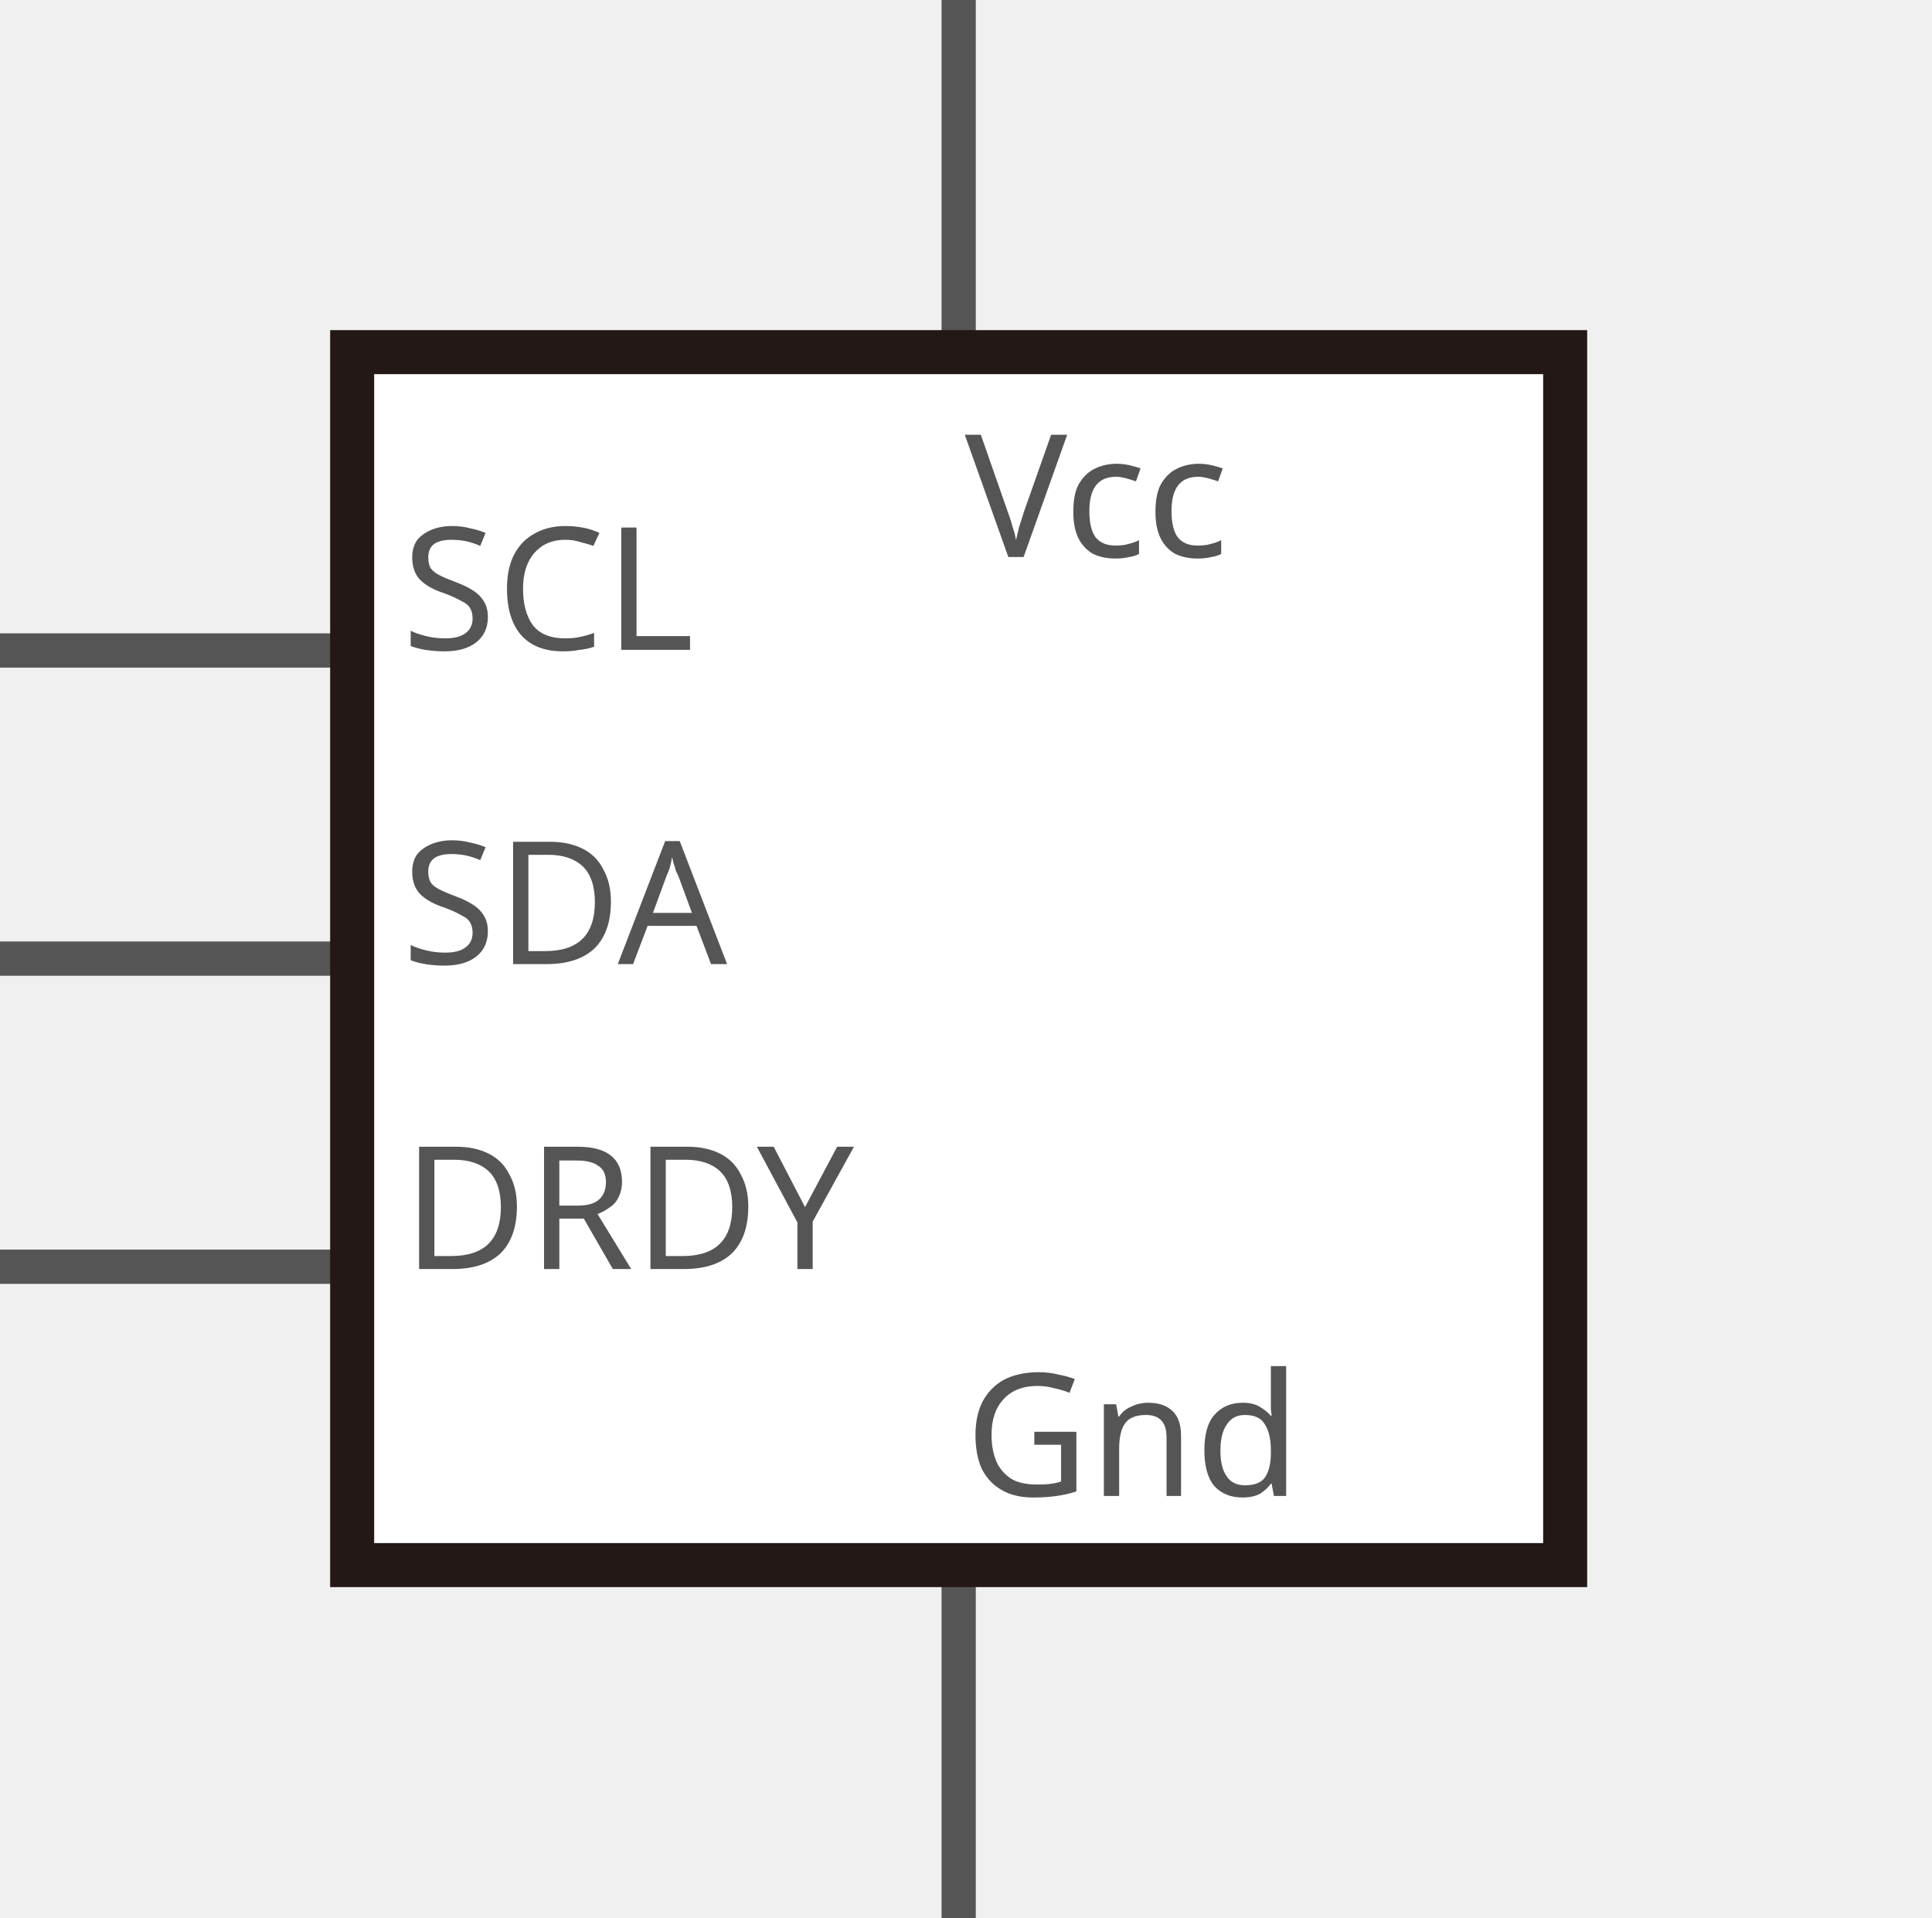
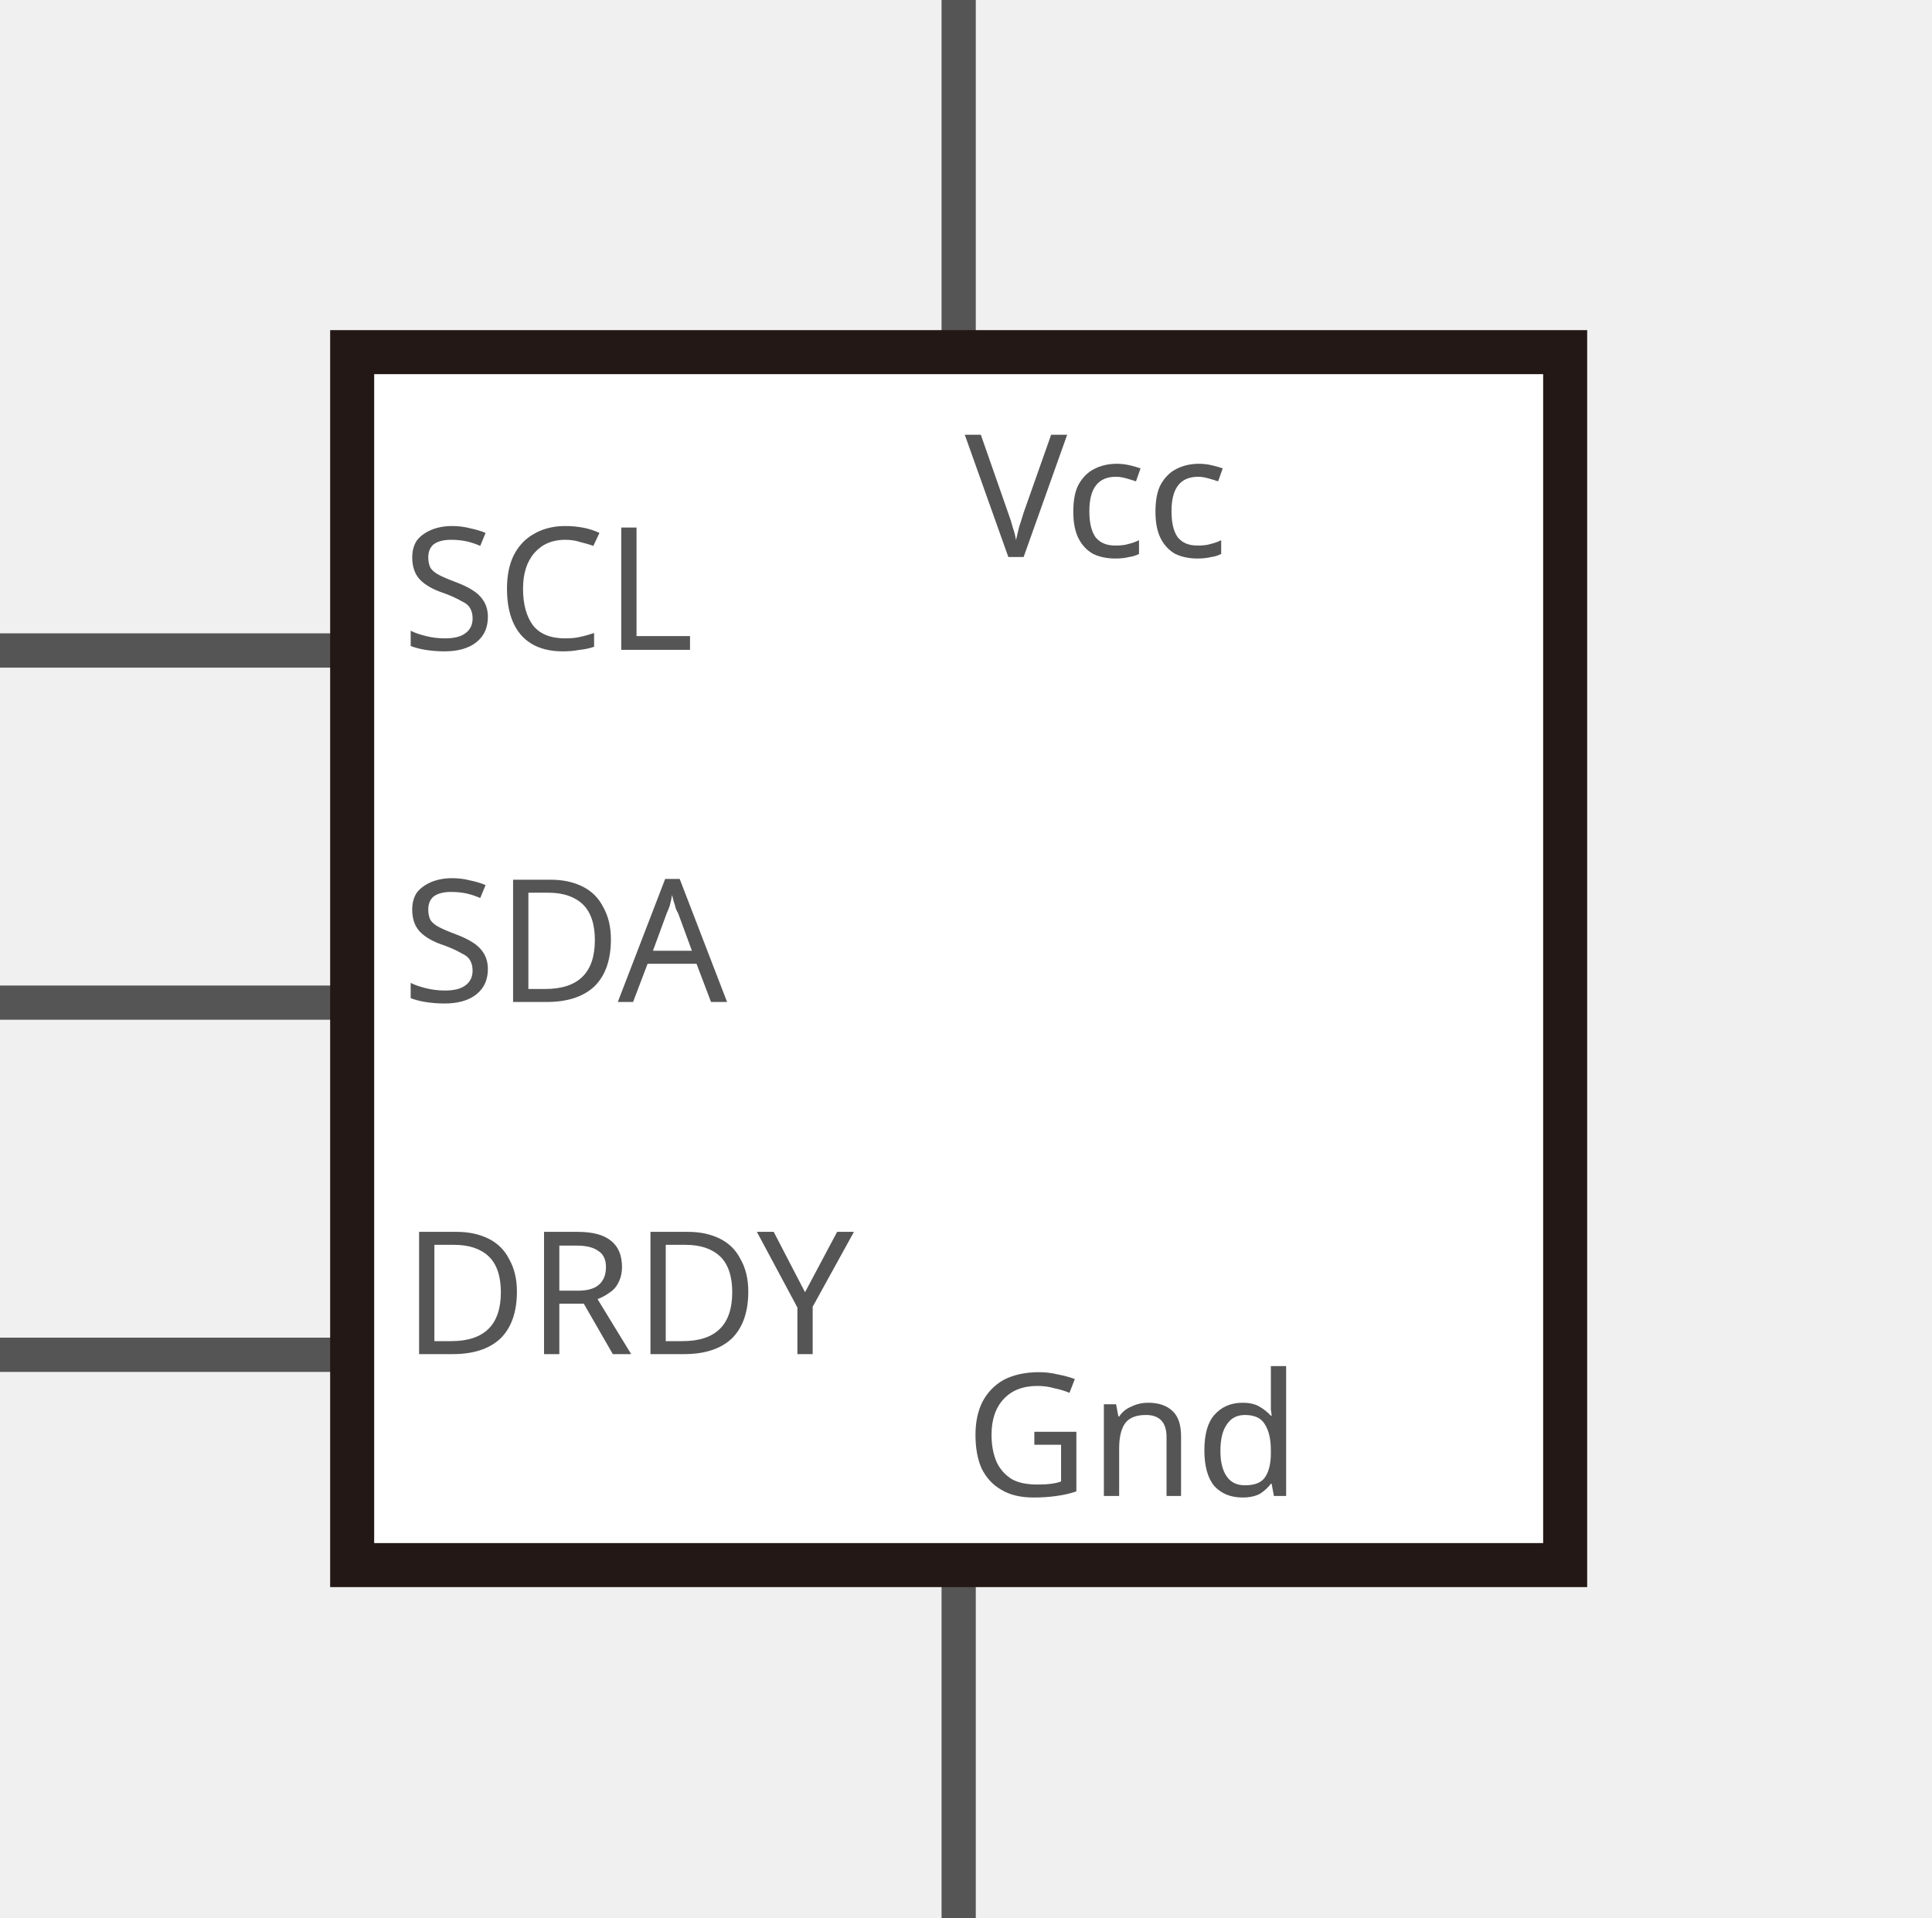
<svg xmlns="http://www.w3.org/2000/svg" version="1.2" baseProfile="tiny" id="レイヤー_1" x="0px" y="0px" width="39.5px" height="39.2px" viewBox="0 0 39.5 39.2" xml:space="preserve">
  <line fill="none" stroke="#555555" stroke-width="0.7" stroke-linecap="round" stroke-miterlimit="10" x1="19.6" y1="7.2" x2="19.6" y2="0" />
-   <line fill="none" stroke="#555555" stroke-width="0.7" stroke-linecap="round" stroke-miterlimit="10" x1="7.2" y1="19.6" x2="0" y2="19.6" />
  <line fill="none" stroke="#555555" stroke-width="0.7" stroke-linecap="round" stroke-miterlimit="10" x1="7.2" y1="13.3" x2="0" y2="13.3" />
-   <line fill="none" stroke="#555555" stroke-width="0.7" stroke-linecap="round" stroke-miterlimit="10" x1="7.2" y1="25.9" x2="0" y2="25.9" />
+   <line fill="none" stroke="#555555" stroke-width="0.7" stroke-linecap="round" stroke-miterlimit="10" x1="7.2" y1="20.5" x2="0" y2="20.5" />
+   <line fill="none" stroke="#555555" stroke-width="0.7" stroke-linecap="round" stroke-miterlimit="10" x1="7.2" y1="27.7" x2="0" y2="27.7" />
  <line fill="none" stroke="#555555" stroke-width="0.7" stroke-linecap="round" stroke-miterlimit="10" x1="19.6" y1="39.2" x2="19.6" y2="32" />
  <rect x="7.2" y="7.2" fill="#FFFFFF" stroke="#231815" stroke-width="0.9" stroke-miterlimit="10" width="24.8" height="24.8" />
  <text transform="matrix(1 0 0 1 8.2248 13.2865)" fill="#555555" font-family="'DroidSans'" font-size="3.5px">SCL</text>
-   <text transform="matrix(1 0 0 1 8.2247 19.7118)" fill="#555555" font-family="'DroidSans'" font-size="3.5px">SDA</text>
-   <text transform="matrix(1 0 0 1 8.2247 25.9466)" fill="#555555" font-family="'DroidSans'" font-size="3.5px">DRDY</text>
+   <text transform="matrix(1 0 0 1 8.2246 20.4865)" fill="#555555" font-family="'DroidSans'" font-size="3.5px">SDA</text>
+   <text transform="matrix(1 0 0 1 8.2246 27.6865)" fill="#555555" font-family="'DroidSans'" font-size="3.5px">DRDY</text>
  <text transform="matrix(1 0 0 1 19.725 11.3886)" fill="#555555" font-family="'DroidSans'" font-size="3.5px">Vcc</text>
  <text transform="matrix(1 0 0 1 19.7251 30.587)" fill="#555555" font-family="'DroidSans'" font-size="3.5px">Gnd</text>
</svg>
